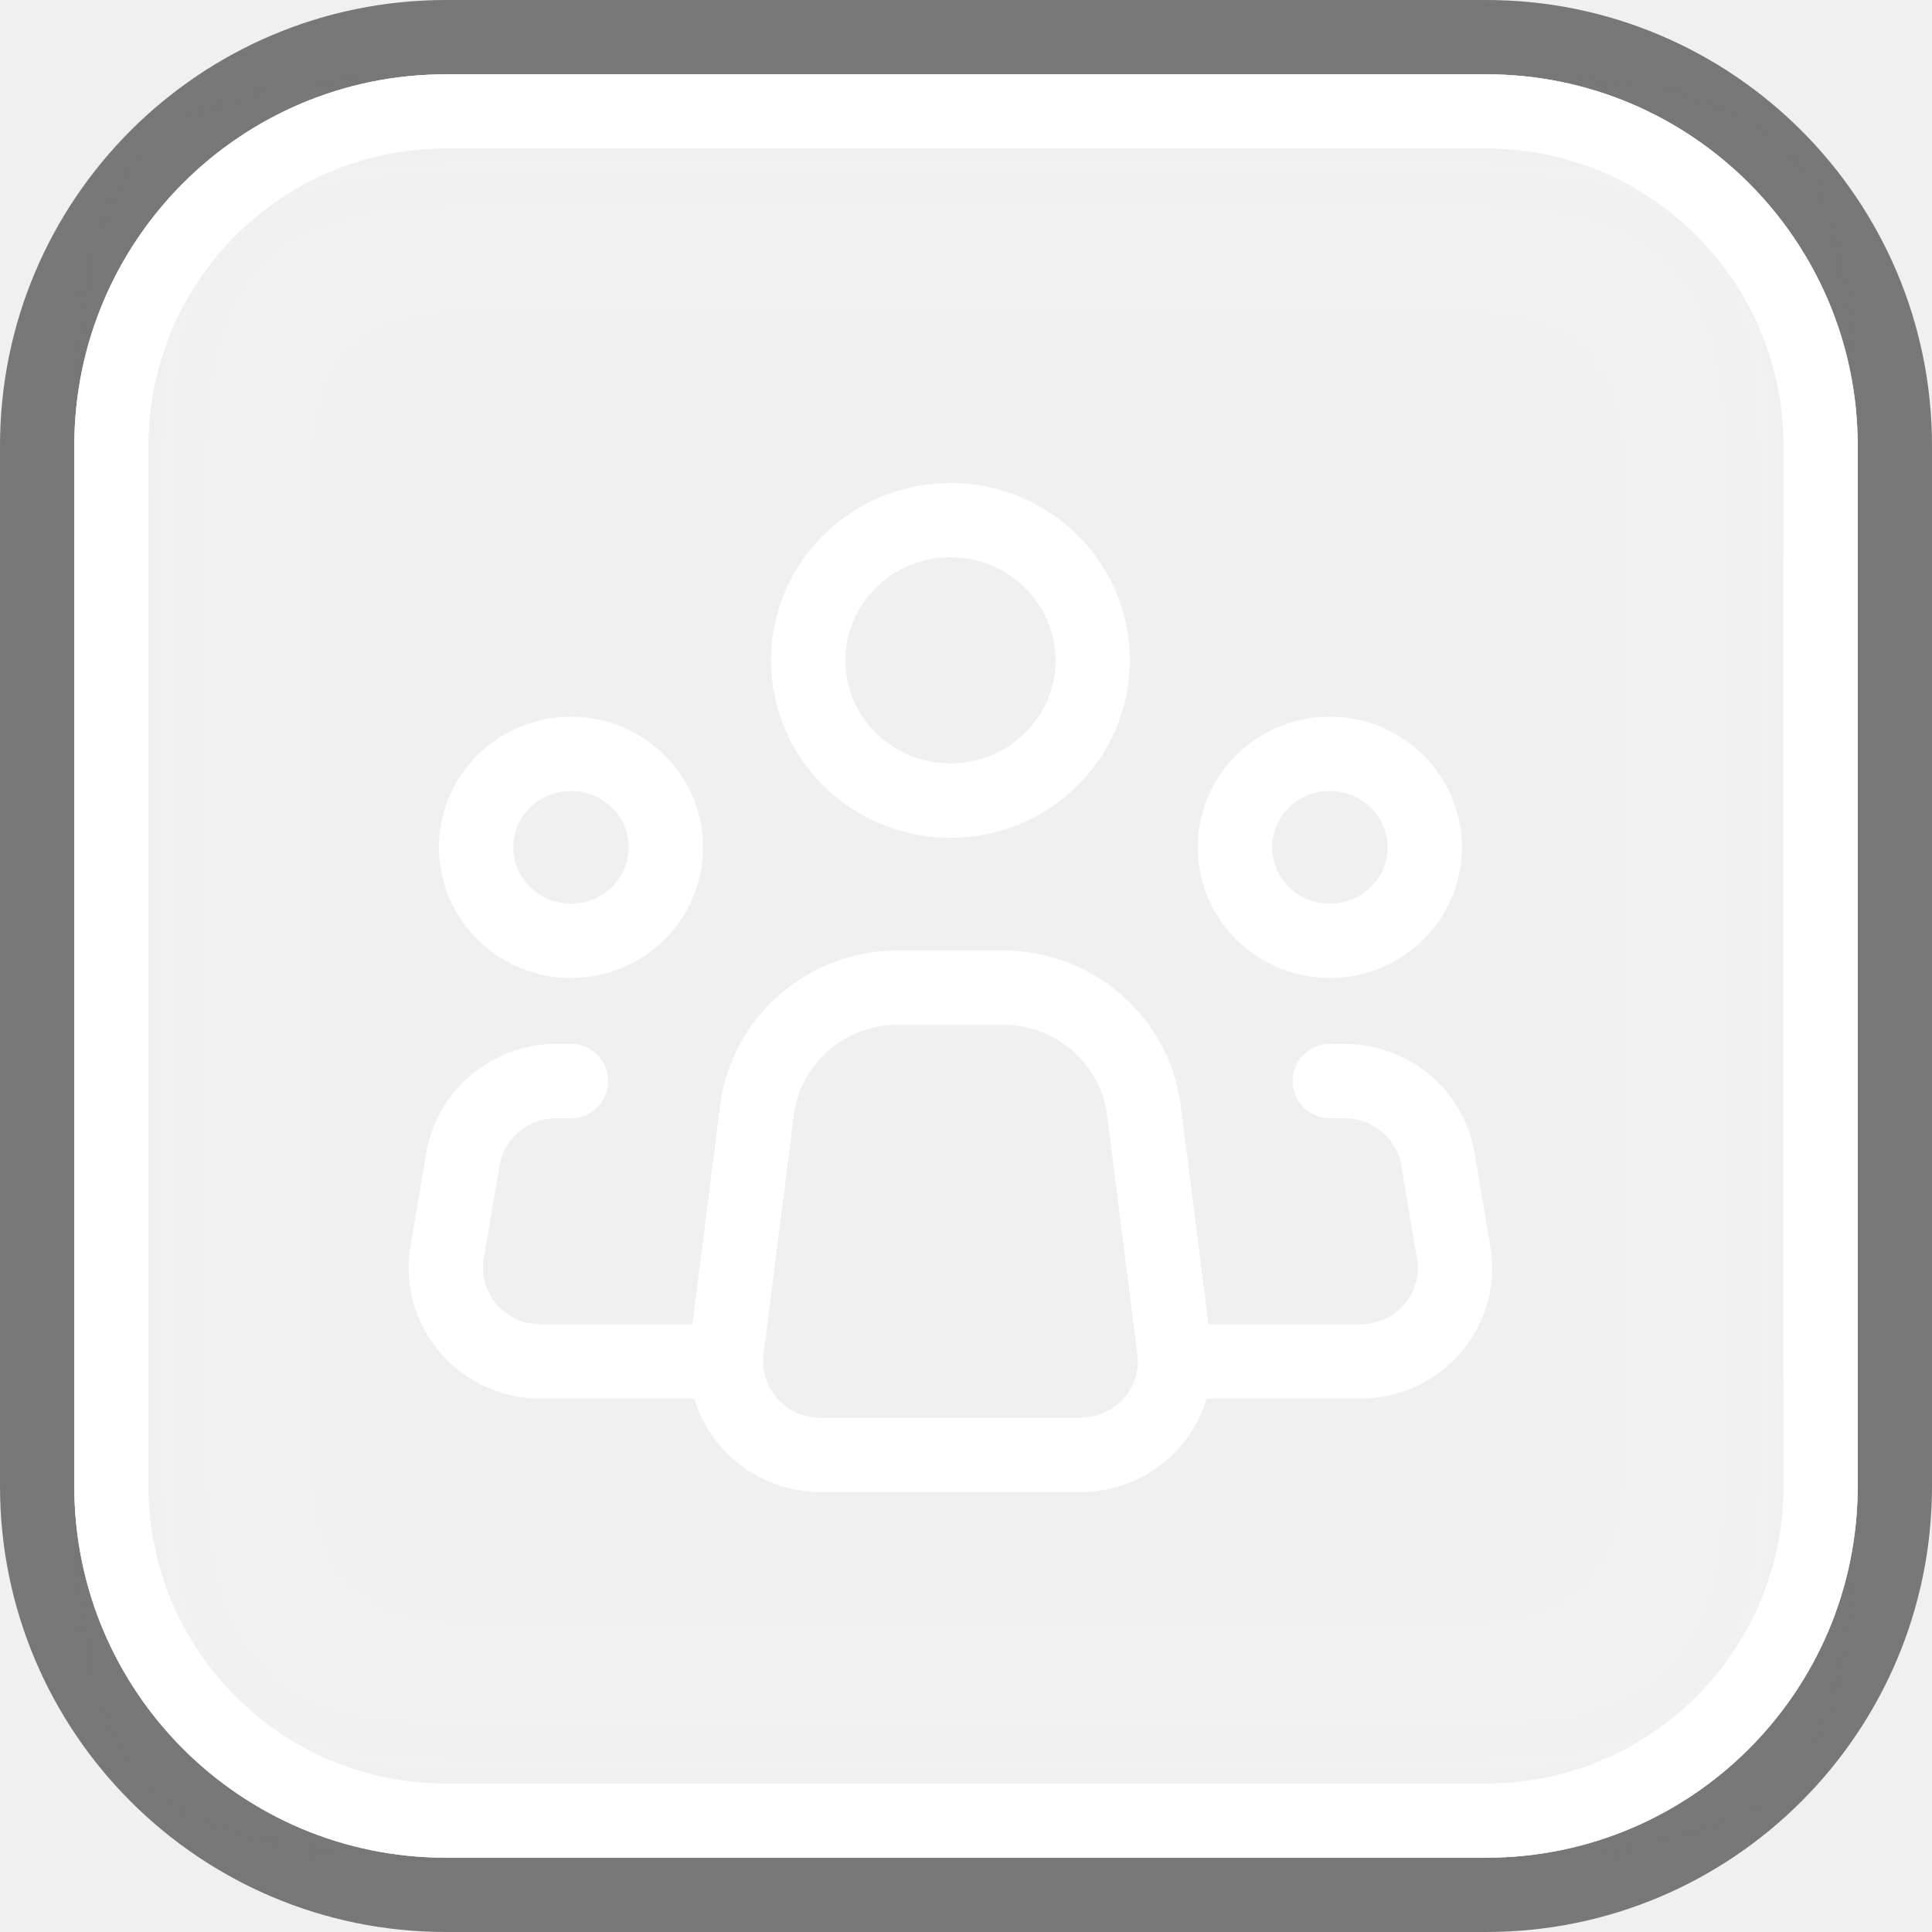
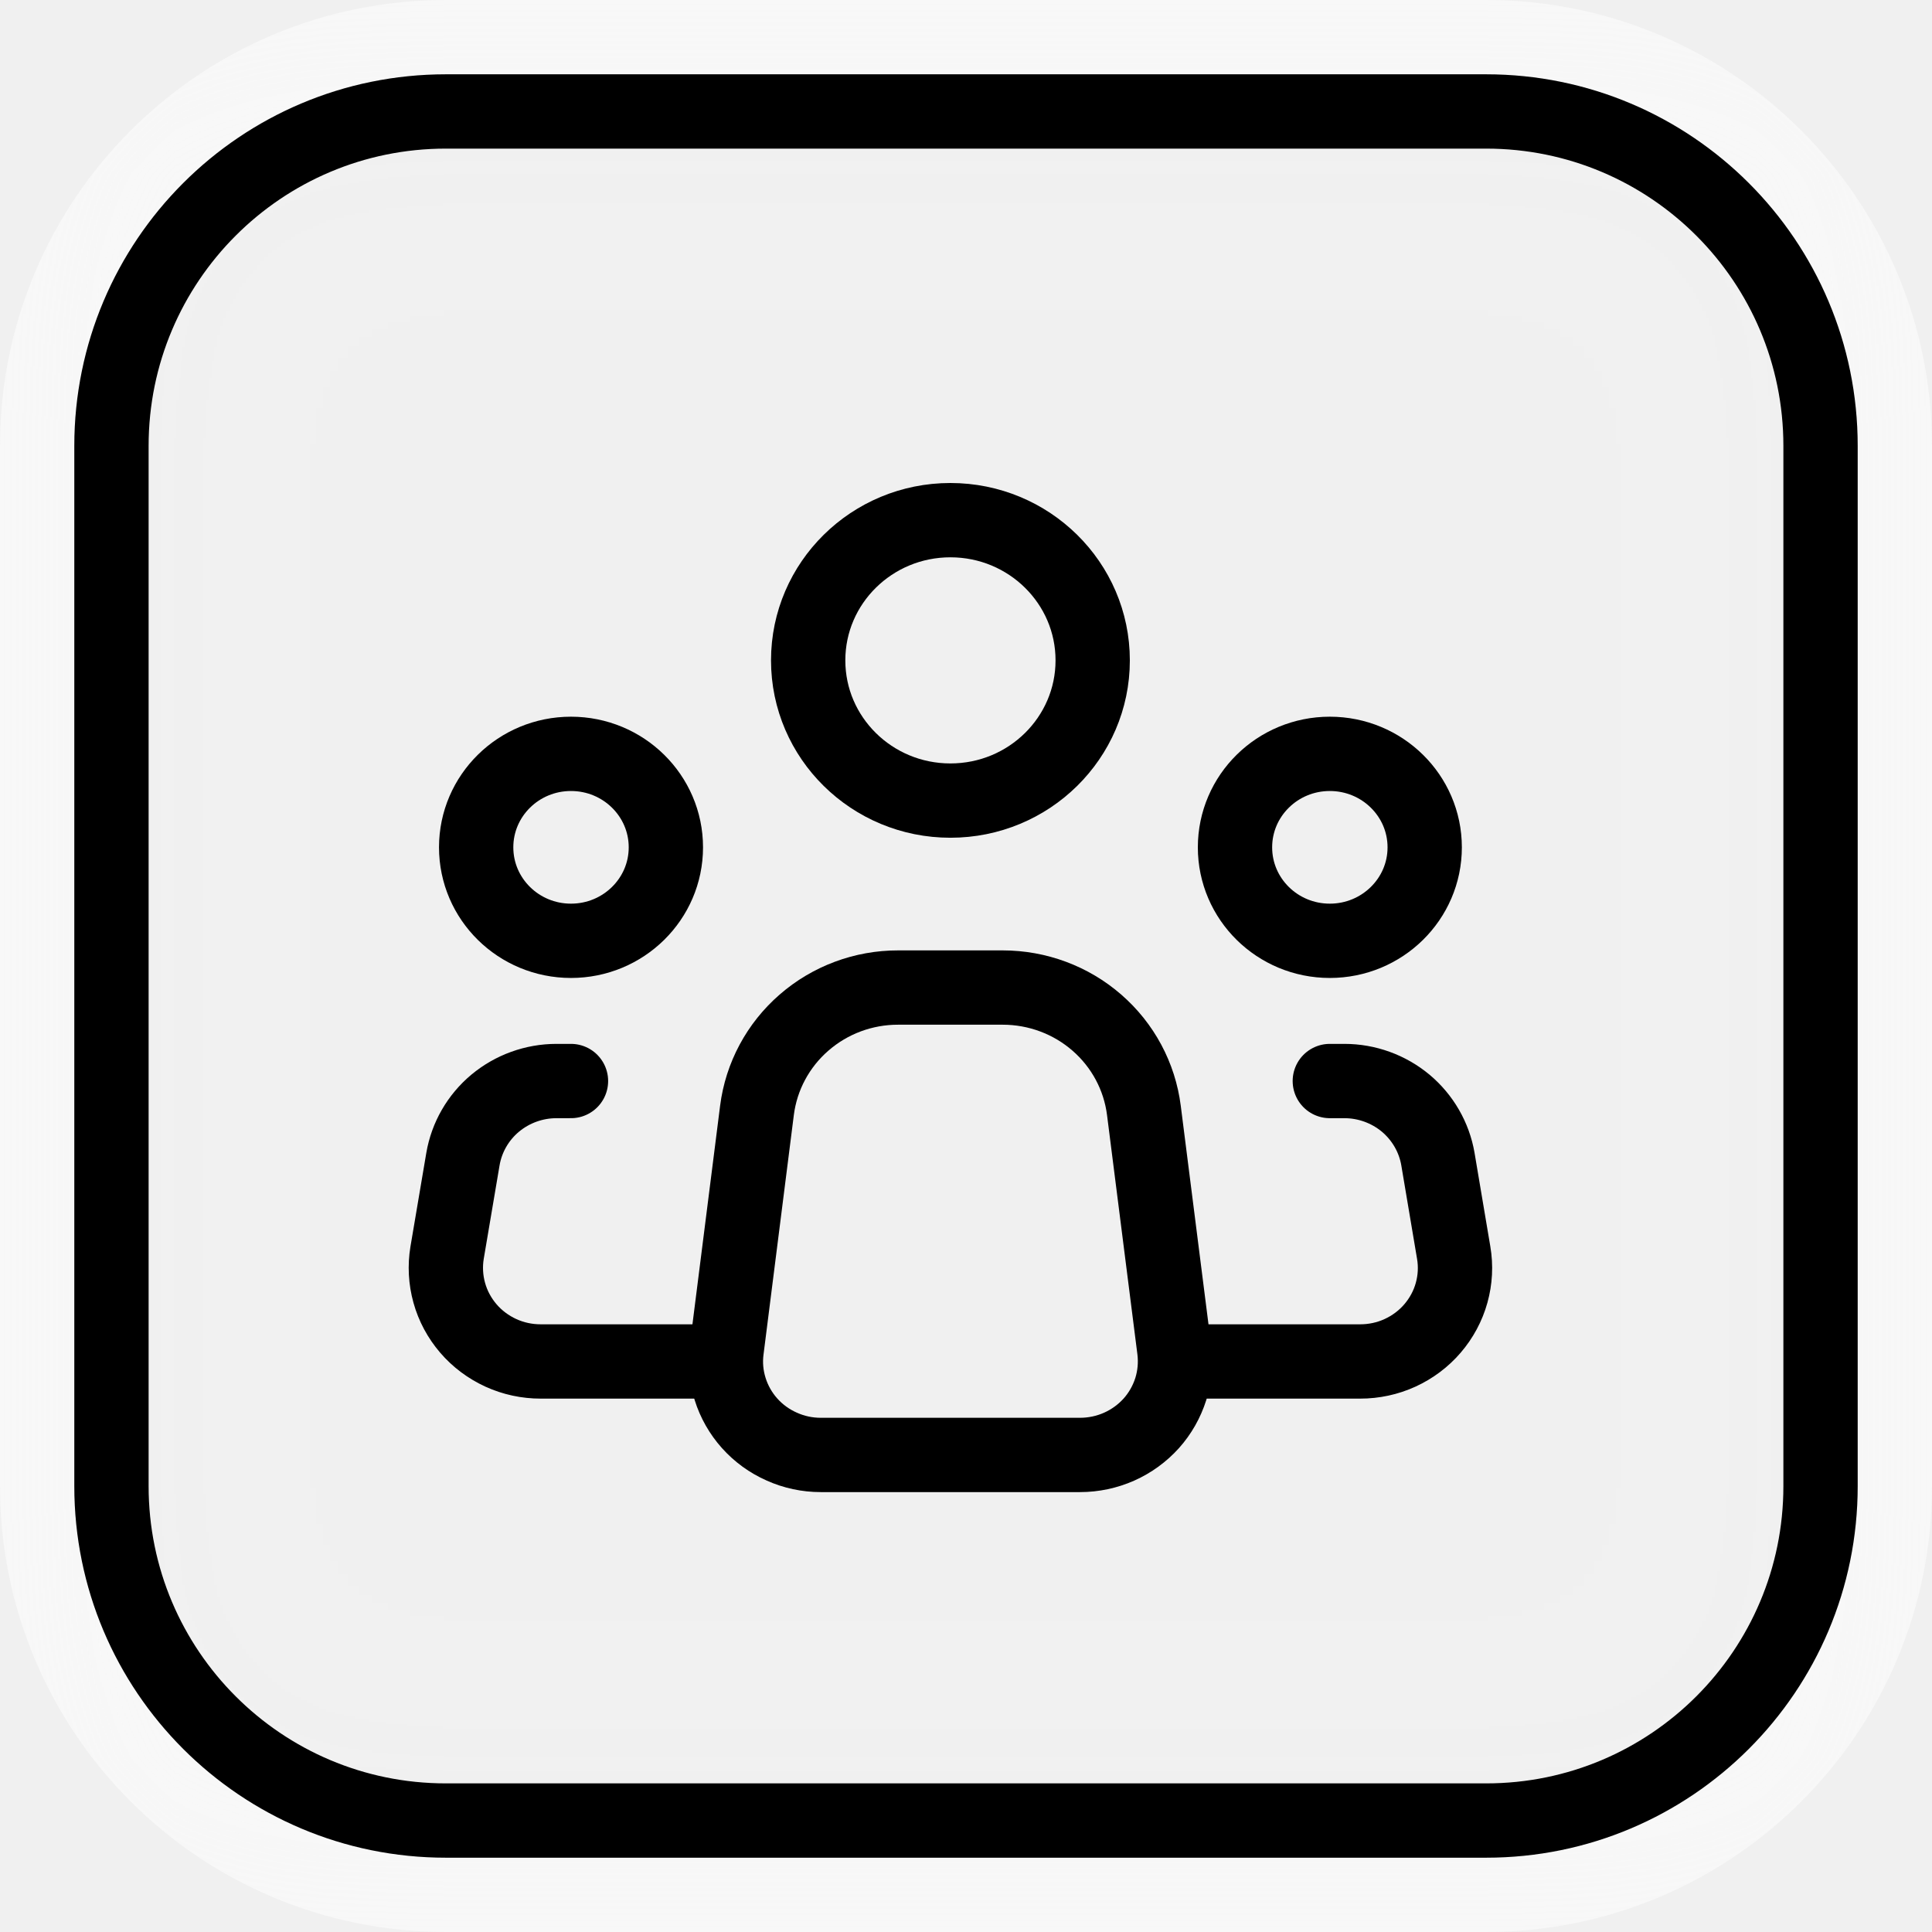
<svg xmlns="http://www.w3.org/2000/svg" width="26" height="26" viewBox="0 0 26 26" fill="none">
  <g filter="url(#filter0_b_253_11)">
    <rect x="1" y="1" width="24" height="24" rx="5" fill="white" fill-opacity="0.05" />
-     <rect x="0.5" y="0.5" width="25" height="25" rx="5.5" stroke="black" stroke-opacity="0.5" />
+     <rect x="0.5" y="0.5" width="25" height="25" rx="5.5" stroke="white" stroke-opacity="0.5" />
  </g>
  <g filter="url(#filter1_b_253_11)">
-     <rect x="1.5" y="1.5" width="23" height="23" rx="4.5" stroke="white" />
+     <rect x="1.5" y="1.5" width="23" height="23" rx="4.5" stroke="black" />
  </g>
-   <path d="M9.779 18.166L10.187 14.943C10.245 14.486 10.47 14.066 10.82 13.762C11.17 13.457 11.621 13.289 12.088 13.29H13.494C13.961 13.29 14.412 13.458 14.761 13.762C15.111 14.066 15.336 14.486 15.394 14.943L15.803 18.166C15.825 18.343 15.809 18.523 15.756 18.693C15.702 18.863 15.613 19.021 15.493 19.155C15.373 19.288 15.226 19.395 15.06 19.469C14.895 19.542 14.716 19.58 14.535 19.58H11.045C10.864 19.58 10.685 19.542 10.521 19.468C10.355 19.395 10.208 19.288 10.088 19.154C9.969 19.021 9.879 18.863 9.826 18.693C9.772 18.522 9.756 18.343 9.779 18.166V18.166Z" stroke="white" stroke-linecap="round" stroke-linejoin="round" />
-   <path d="M12.79 10.774C11.733 10.774 10.876 9.929 10.876 8.887C10.876 7.845 11.733 7 12.79 7C13.848 7 14.705 7.845 14.705 8.887C14.705 9.929 13.848 10.774 12.79 10.774Z" stroke="white" />
-   <path d="M17.896 12.661C17.191 12.661 16.62 12.098 16.62 11.403C16.62 10.708 17.191 10.145 17.896 10.145C18.601 10.145 19.173 10.708 19.173 11.403C19.173 12.098 18.601 12.661 17.896 12.661Z" stroke="white" />
-   <path d="M7.684 12.661C6.979 12.661 6.408 12.098 6.408 11.403C6.408 10.708 6.979 10.145 7.684 10.145C8.389 10.145 8.961 10.708 8.961 11.403C8.961 12.098 8.389 12.661 7.684 12.661Z" stroke="white" />
-   <path d="M17.896 14.548H18.092C18.394 14.548 18.686 14.654 18.917 14.846C19.147 15.039 19.301 15.306 19.351 15.599L19.563 16.857C19.594 17.038 19.584 17.222 19.535 17.398C19.486 17.575 19.398 17.738 19.278 17.878C19.159 18.017 19.009 18.129 18.841 18.206C18.673 18.283 18.49 18.322 18.304 18.322H15.982M7.684 14.548H7.489C7.187 14.548 6.895 14.654 6.664 14.846C6.433 15.039 6.28 15.306 6.23 15.599L6.017 16.857C5.987 17.038 5.997 17.222 6.046 17.398C6.095 17.575 6.183 17.738 6.303 17.878C6.422 18.017 6.572 18.129 6.74 18.206C6.908 18.283 7.091 18.322 7.277 18.322H9.599" stroke="white" stroke-linecap="round" stroke-linejoin="round" />
+   <path d="M9.779 18.166L10.187 14.943C10.245 14.486 10.47 14.066 10.82 13.762C11.17 13.457 11.621 13.289 12.088 13.29H13.494C13.961 13.29 14.412 13.458 14.761 13.762C15.111 14.066 15.336 14.486 15.394 14.943L15.803 18.166C15.825 18.343 15.809 18.523 15.756 18.693C15.702 18.863 15.613 19.021 15.493 19.155C15.373 19.288 15.226 19.395 15.06 19.469C14.895 19.542 14.716 19.58 14.535 19.58H11.045C10.864 19.58 10.685 19.542 10.521 19.468C10.355 19.395 10.208 19.288 10.088 19.154C9.969 19.021 9.879 18.863 9.826 18.693C9.772 18.522 9.756 18.343 9.779 18.166V18.166Z" stroke="black" stroke-linecap="round" stroke-linejoin="round" />
+   <path d="M12.79 10.774C11.733 10.774 10.876 9.929 10.876 8.887C10.876 7.845 11.733 7 12.79 7C13.848 7 14.705 7.845 14.705 8.887C14.705 9.929 13.848 10.774 12.79 10.774Z" stroke="black" />
+   <path d="M17.896 12.661C17.191 12.661 16.62 12.098 16.62 11.403C16.62 10.708 17.191 10.145 17.896 10.145C18.601 10.145 19.173 10.708 19.173 11.403C19.173 12.098 18.601 12.661 17.896 12.661Z" stroke="black" />
+   <path d="M7.684 12.661C6.979 12.661 6.408 12.098 6.408 11.403C6.408 10.708 6.979 10.145 7.684 10.145C8.389 10.145 8.961 10.708 8.961 11.403C8.961 12.098 8.389 12.661 7.684 12.661Z" stroke="black" />
+   <path d="M17.896 14.548H18.092C18.394 14.548 18.686 14.654 18.917 14.846C19.147 15.039 19.301 15.306 19.351 15.599L19.563 16.857C19.594 17.038 19.584 17.222 19.535 17.398C19.486 17.575 19.398 17.738 19.278 17.878C19.159 18.017 19.009 18.129 18.841 18.206C18.673 18.283 18.49 18.322 18.304 18.322H15.982M7.684 14.548H7.489C7.187 14.548 6.895 14.654 6.664 14.846C6.433 15.039 6.28 15.306 6.23 15.599L6.017 16.857C5.987 17.038 5.997 17.222 6.046 17.398C6.095 17.575 6.183 17.738 6.303 17.878C6.422 18.017 6.572 18.129 6.74 18.206C6.908 18.283 7.091 18.322 7.277 18.322H9.599" stroke="black" stroke-linecap="round" stroke-linejoin="round" />
  <defs>
    <filter id="filter0_b_253_11" x="-5" y="-5" width="36" height="36" filterUnits="userSpaceOnUse" color-interpolation-filters="sRGB">
      <feFlood flood-opacity="0" result="BackgroundImageFix" />
      <feGaussianBlur in="BackgroundImage" stdDeviation="2.5" />
      <feComposite in2="SourceAlpha" operator="in" result="effect1_backgroundBlur_253_11" />
      <feBlend mode="normal" in="SourceGraphic" in2="effect1_backgroundBlur_253_11" result="shape" />
    </filter>
    <filter id="filter1_b_253_11" x="-4" y="-4" width="34" height="34" filterUnits="userSpaceOnUse" color-interpolation-filters="sRGB">
      <feFlood flood-opacity="0" result="BackgroundImageFix" />
      <feGaussianBlur in="BackgroundImage" stdDeviation="2.5" />
      <feComposite in2="SourceAlpha" operator="in" result="effect1_backgroundBlur_253_11" />
      <feBlend mode="normal" in="SourceGraphic" in2="effect1_backgroundBlur_253_11" result="shape" />
    </filter>
  </defs>
</svg>
